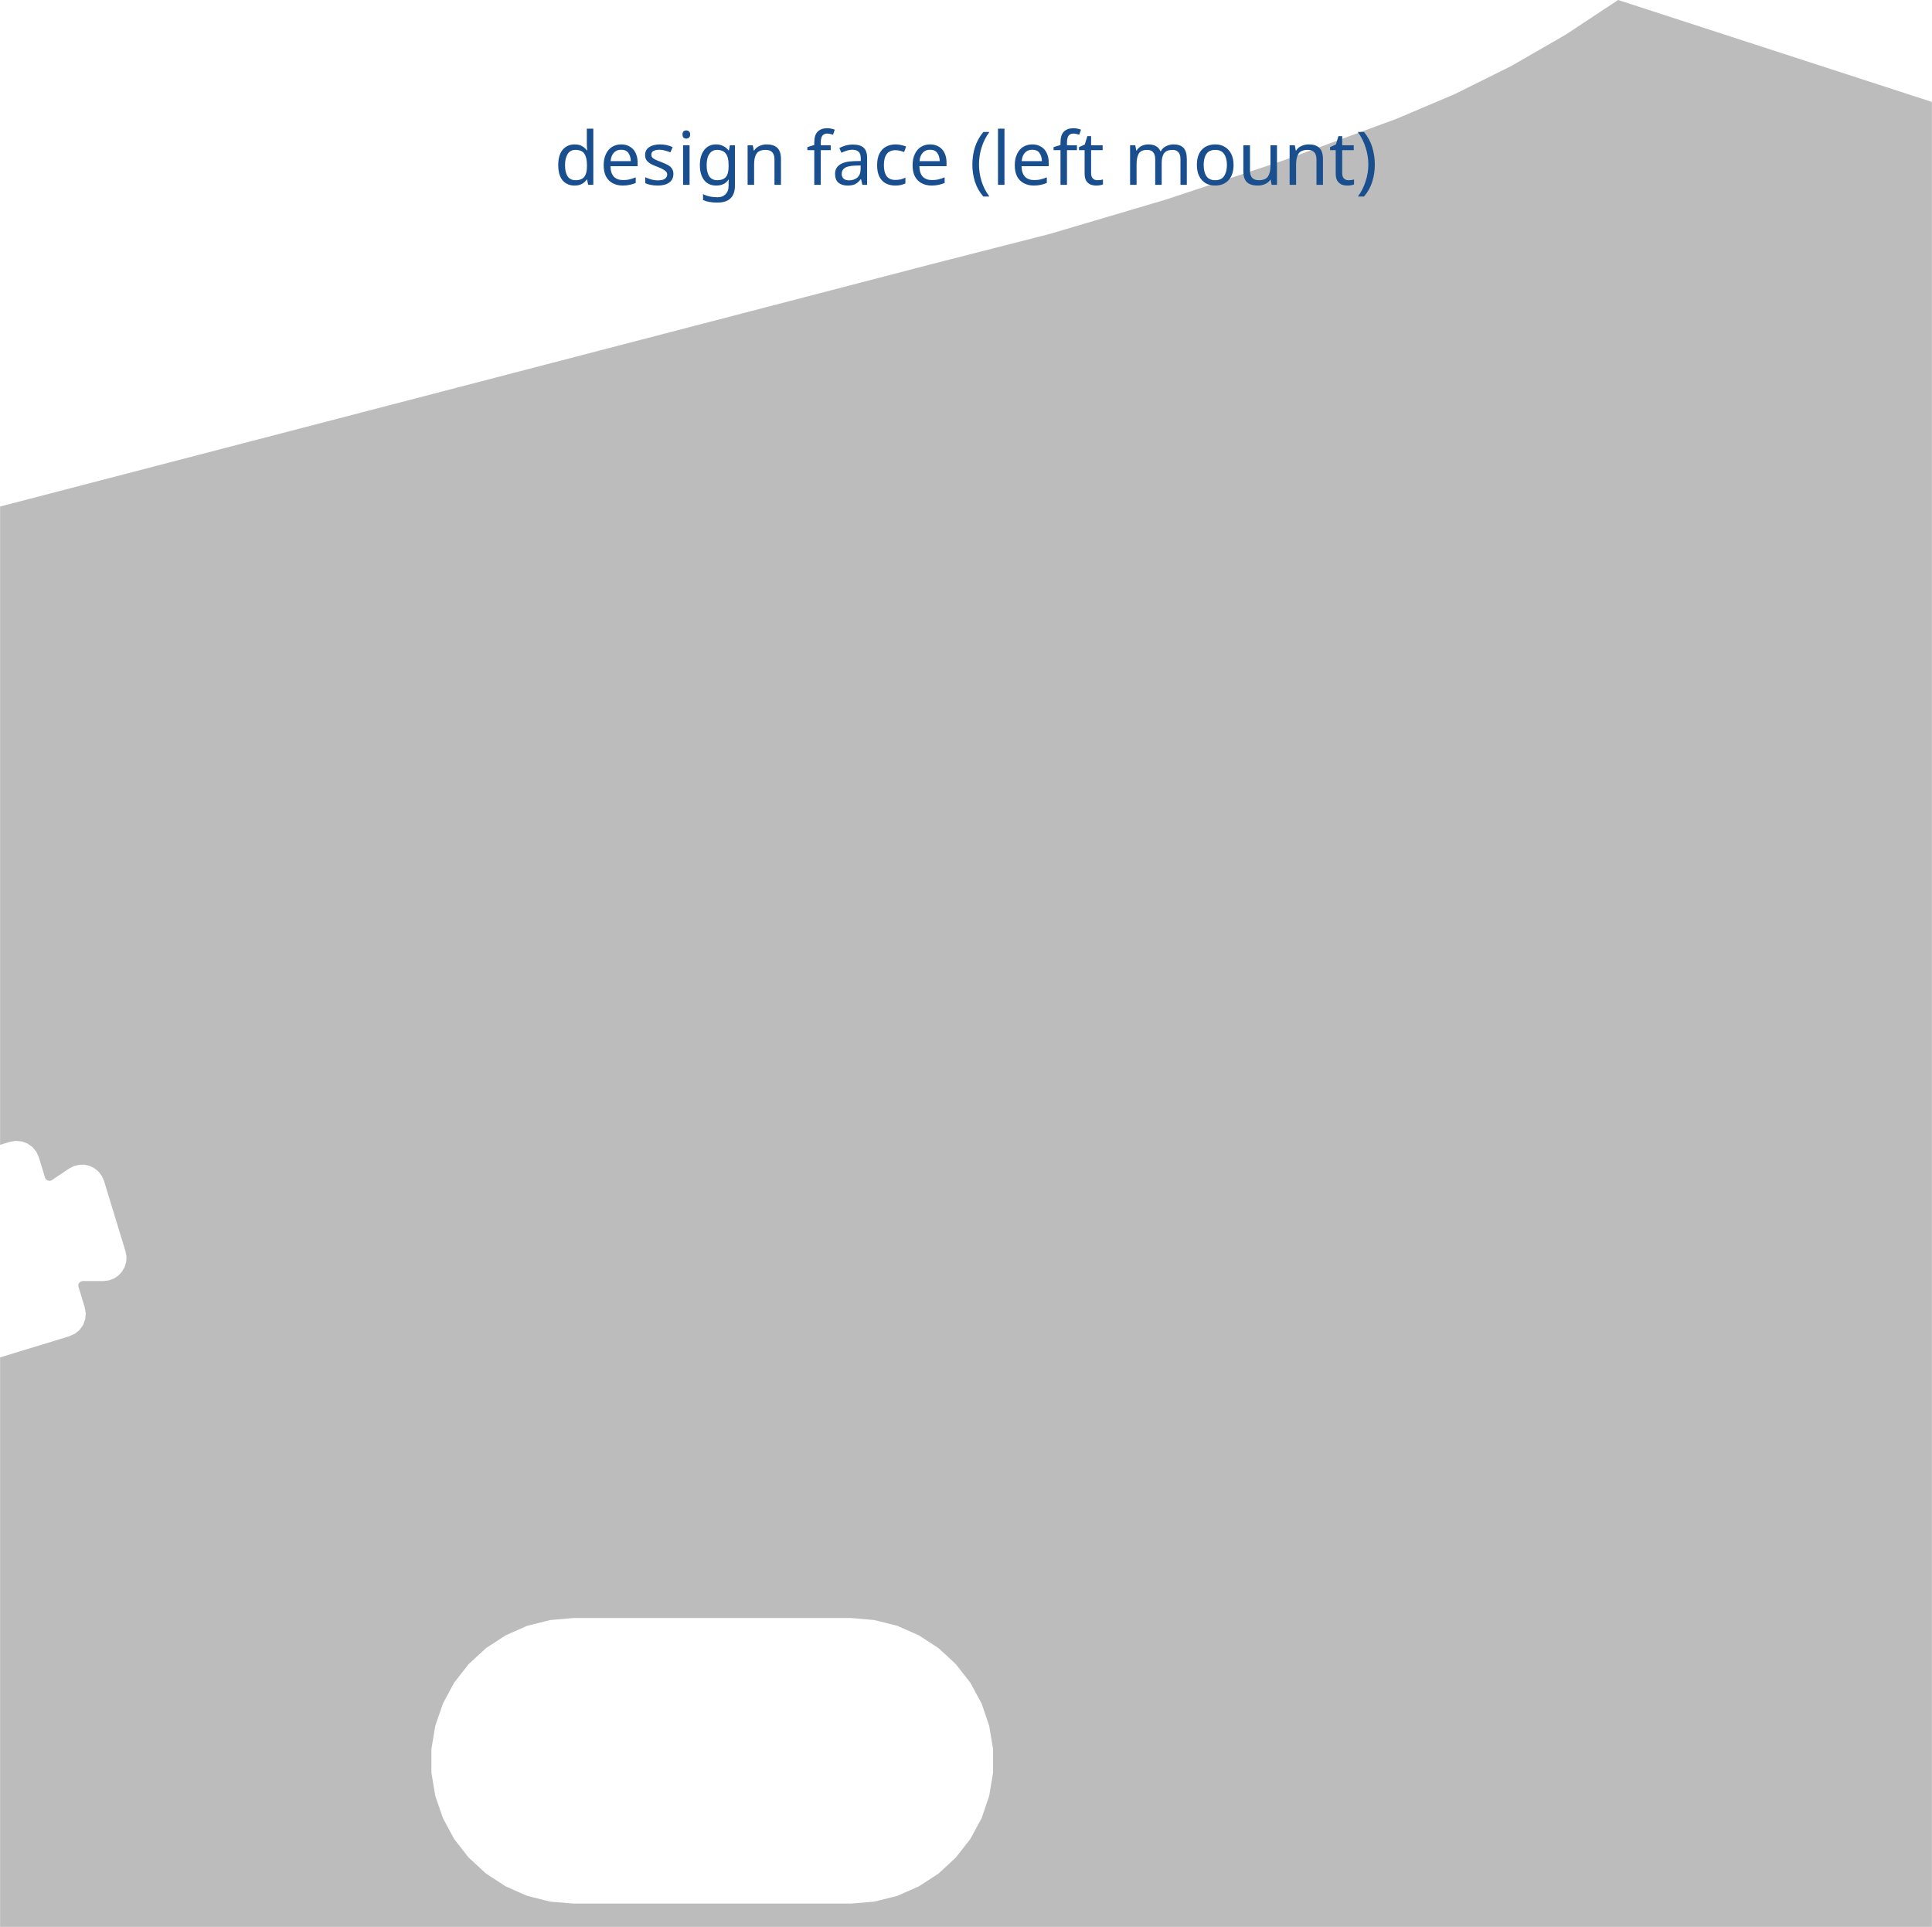
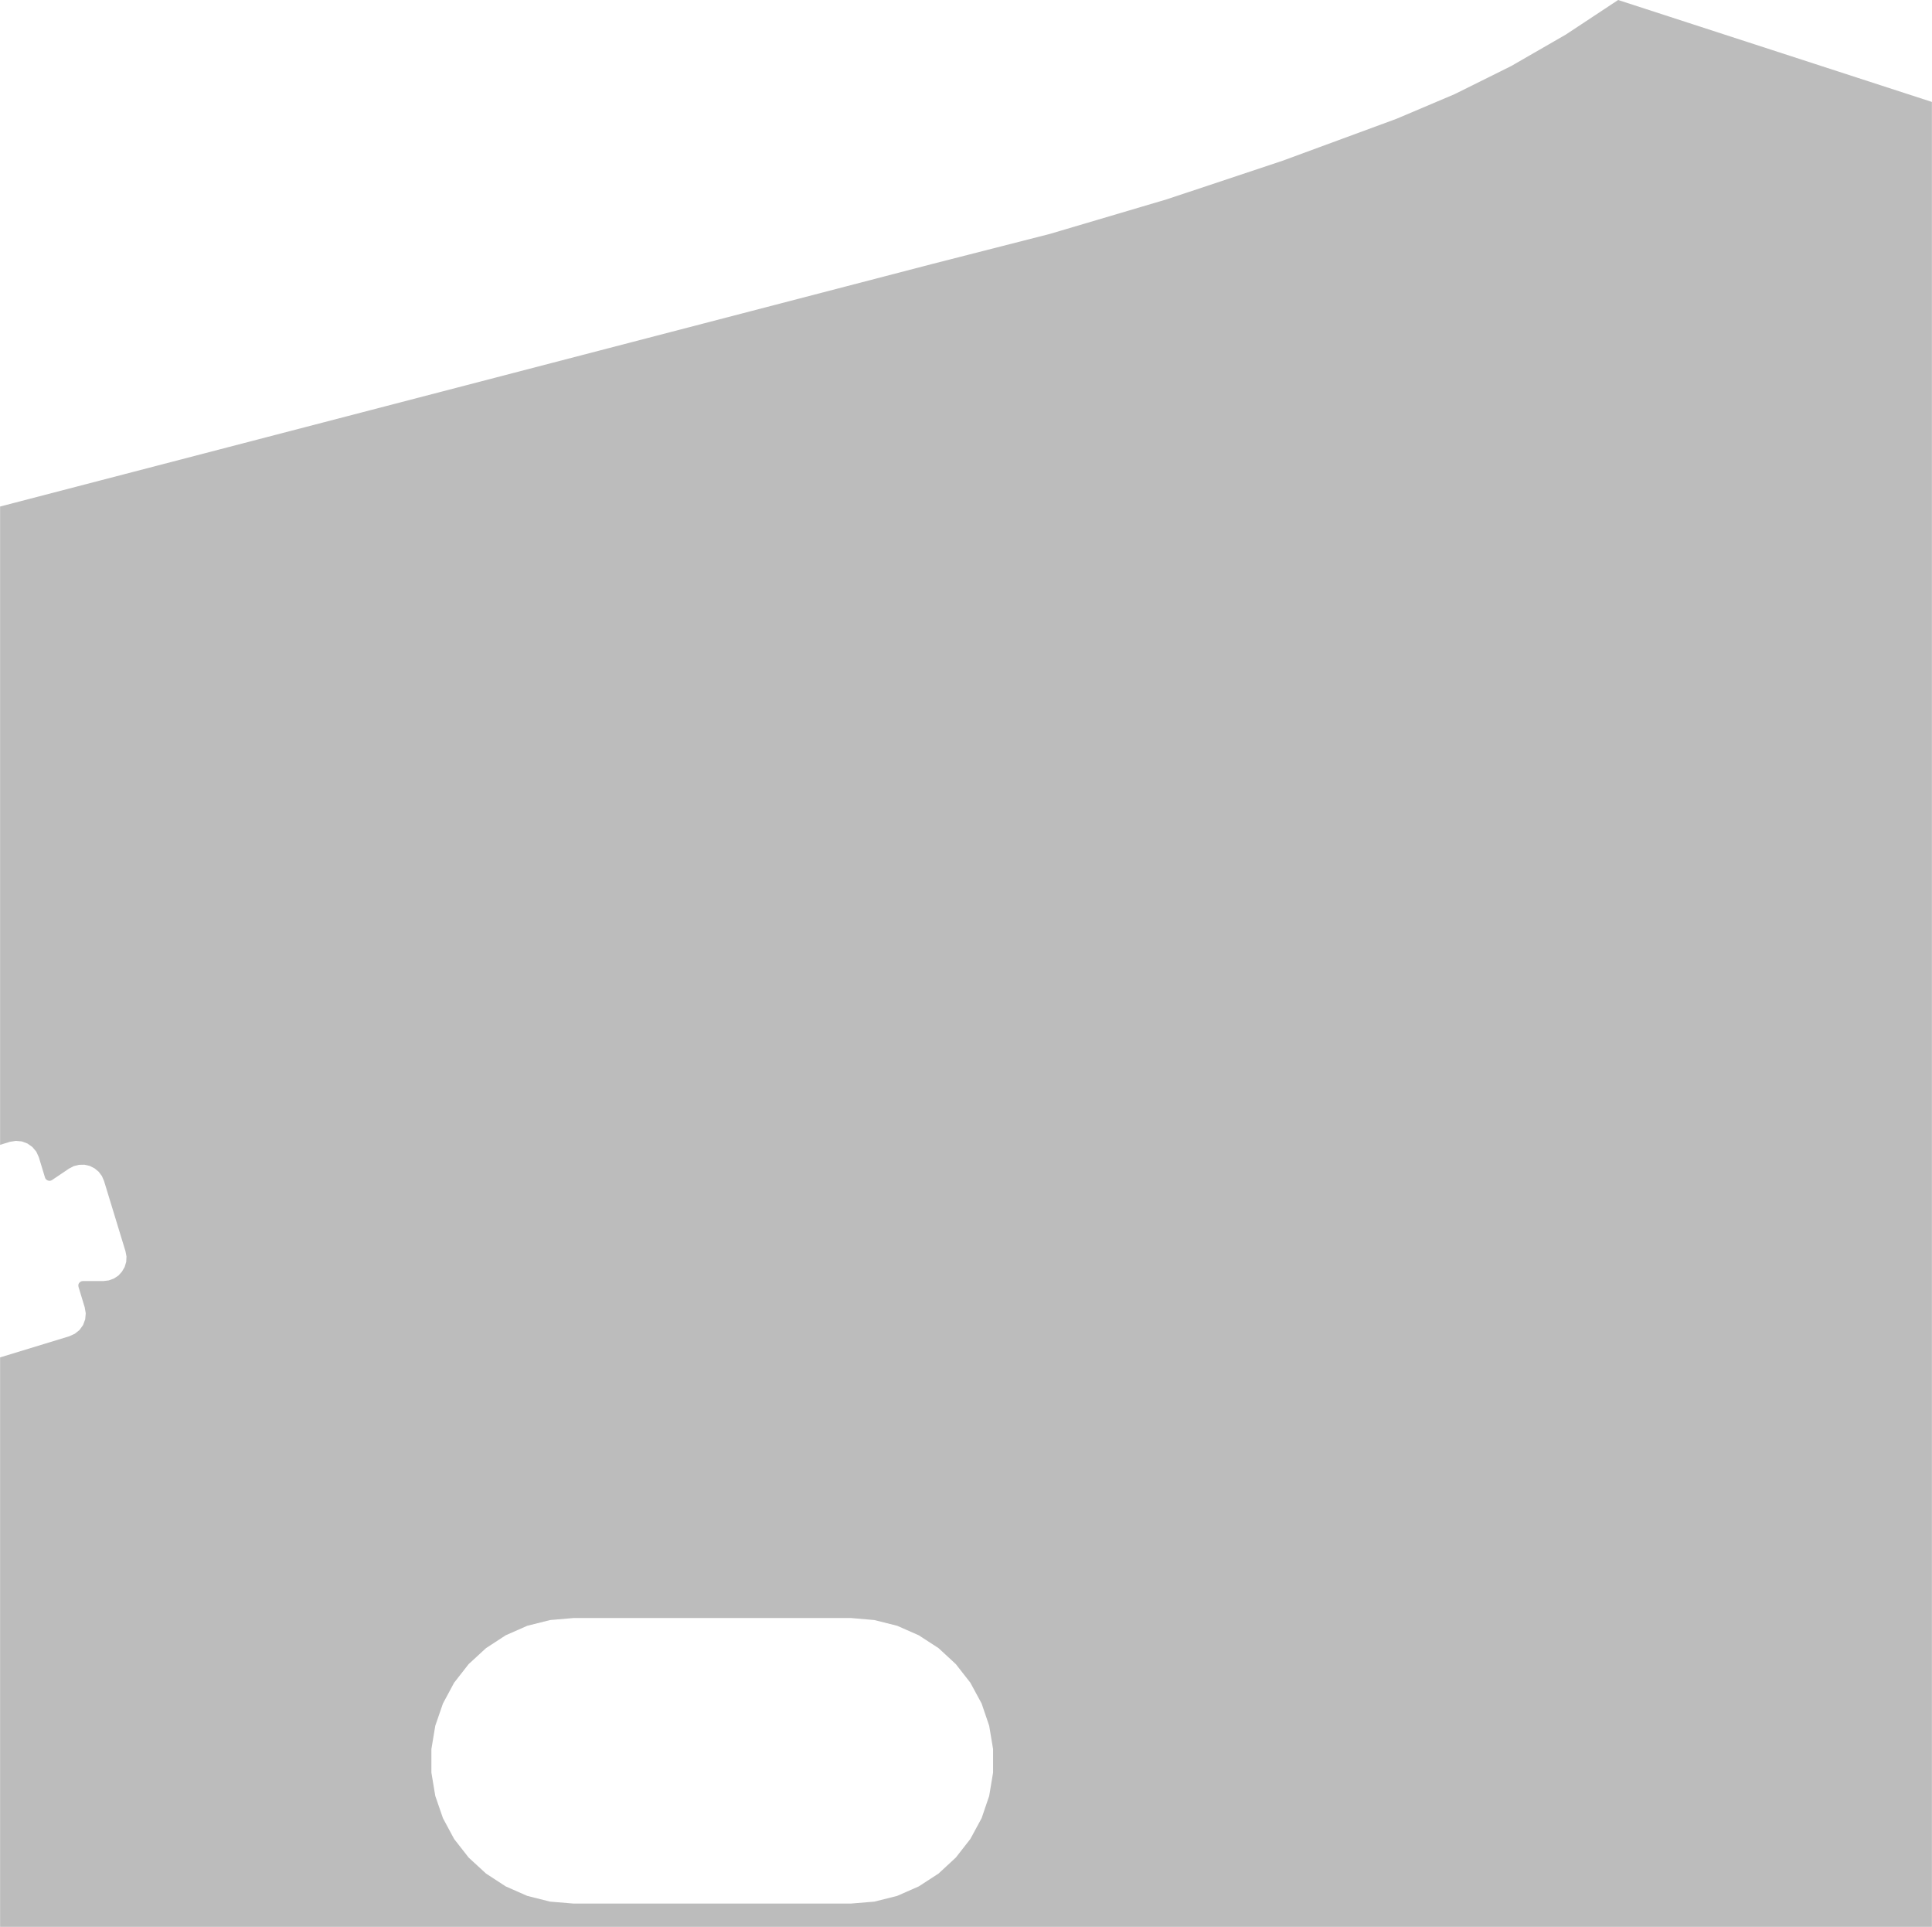
<svg xmlns="http://www.w3.org/2000/svg" width="209.1mm" height="208.5mm" viewBox="0 0 209.1 208.5" version="1.1">
  <path d="M0.01 146.88 L0.01 208.5 L209.09 208.5 L209.09 11.03 L175.13 0 L169.47 3.74 L163.55 7.15 L157.43 10.19 L151.13 12.86 L138.77 17.41 L126.27 21.57 L113.63 25.31 L100.87 28.57 L0.01 54.81 L0.01 123.88 L1.08 123.55 L1.72 123.45 L2.37 123.51 L2.98 123.74 L3.51 124.12 L3.93 124.62 L4.2 125.21 L4.87 127.42 L4.92 127.53 L4.99 127.62 L5.08 127.69 L5.19 127.74 L5.3 127.77 L5.42 127.77 L5.53 127.74 L5.63 127.69 L7.47 126.45 L7.99 126.18 L8.56 126.04 L9.14 126.03 L9.71 126.16 L10.23 126.42 L10.68 126.79 L11.03 127.26 L11.26 127.79 L13.58 135.39 L13.69 135.96 L13.66 136.54 L13.49 137.1 L13.2 137.6 L12.81 138.03 L12.32 138.35 L11.77 138.55 L11.19 138.62 L8.97 138.62 L8.86 138.63 L8.75 138.67 L8.65 138.74 L8.57 138.82 L8.51 138.92 L8.48 139.03 L8.48 139.15 L8.5 139.26 L9.17 141.47 L9.28 142.11 L9.22 142.76 L8.99 143.38 L8.61 143.91 L8.1 144.32 L7.51 144.59 Z M92.09 205.98 L62.09 205.98 L59.54 205.77 L57.07 205.15 L54.73 204.12 L52.6 202.73 L50.72 201 L49.15 198.99 L47.94 196.74 L47.11 194.33 L46.69 191.81 L46.69 189.26 L47.11 186.74 L47.94 184.33 L49.15 182.08 L50.72 180.07 L52.6 178.34 L54.73 176.95 L57.07 175.92 L59.54 175.3 L62.09 175.08 L92.09 175.08 L94.63 175.3 L97.1 175.92 L99.44 176.95 L101.58 178.34 L103.45 180.07 L105.02 182.08 L106.24 184.33 L107.06 186.74 L107.48 189.26 L107.48 191.81 L107.06 194.33 L106.24 196.74 L105.02 198.99 L103.45 201 L101.58 202.73 L99.44 204.12 L97.1 205.15 L94.63 205.77 Z" fill="#bcbcbc" fill-rule="evenodd" />
-   <text x="104.55" y="20" text-anchor="middle" font-family="sans-serif" font-size="8" fill="#1a4f8f">design face (left mount)</text>
</svg>
